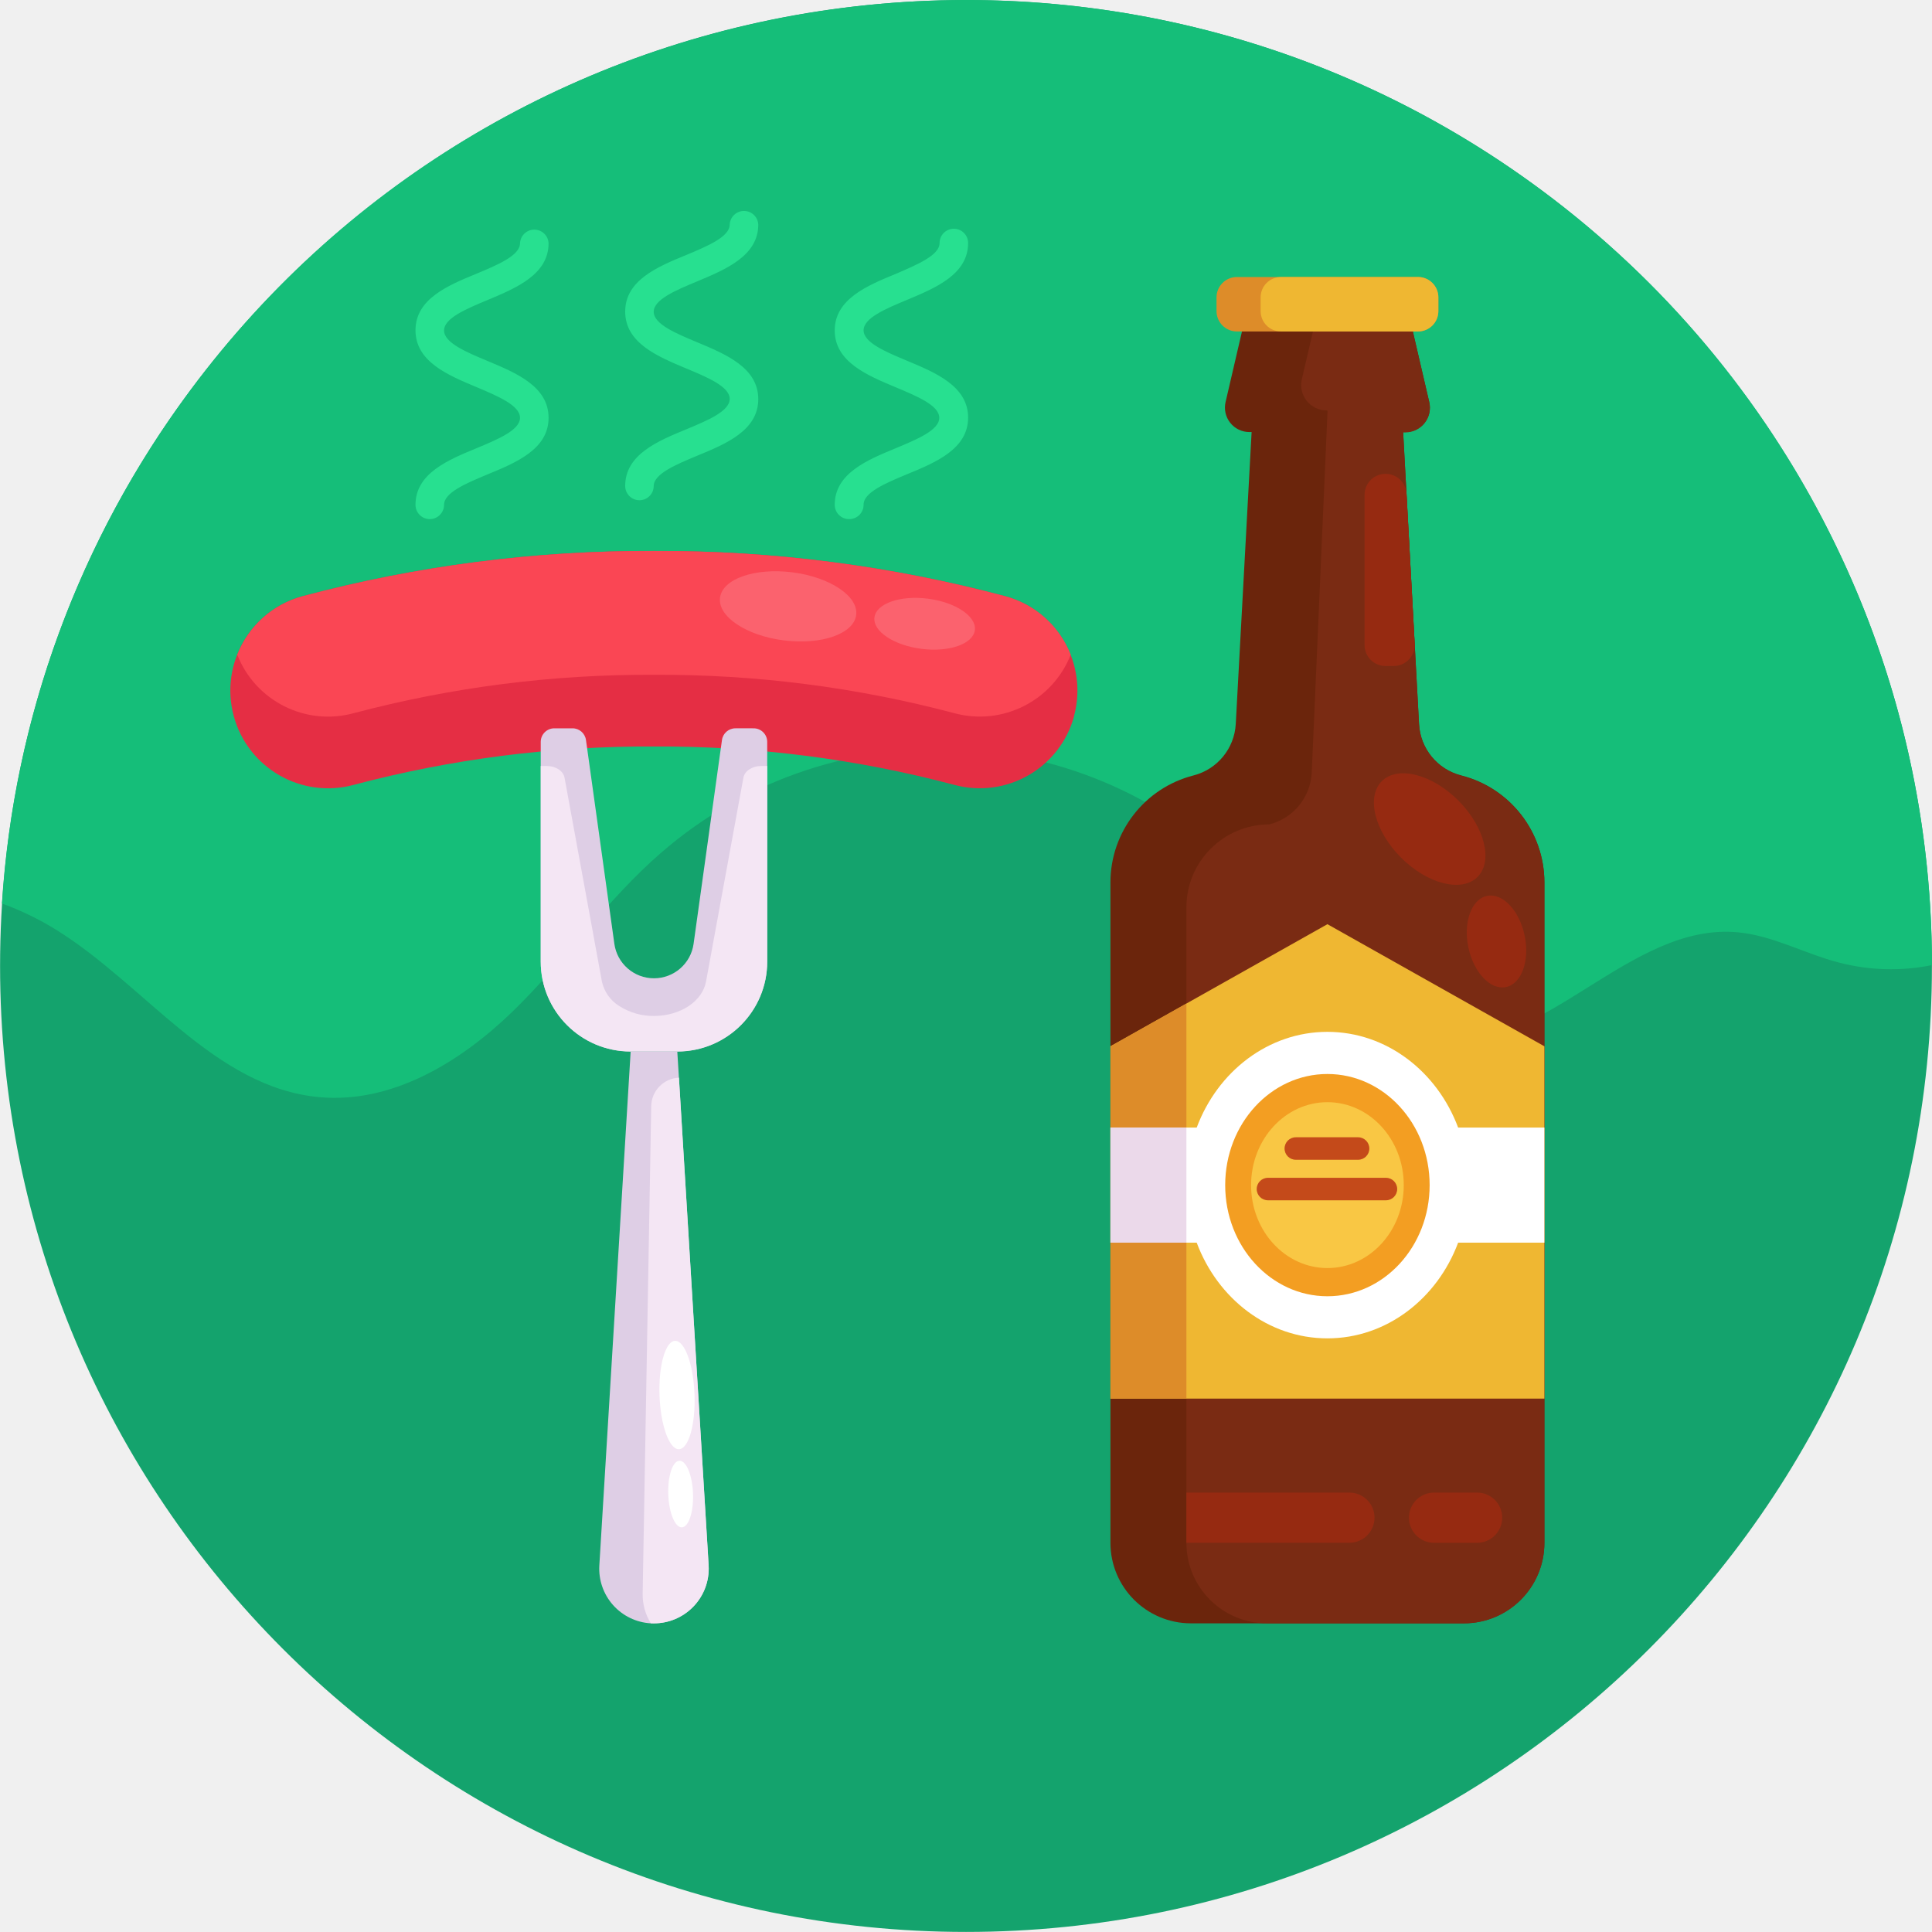
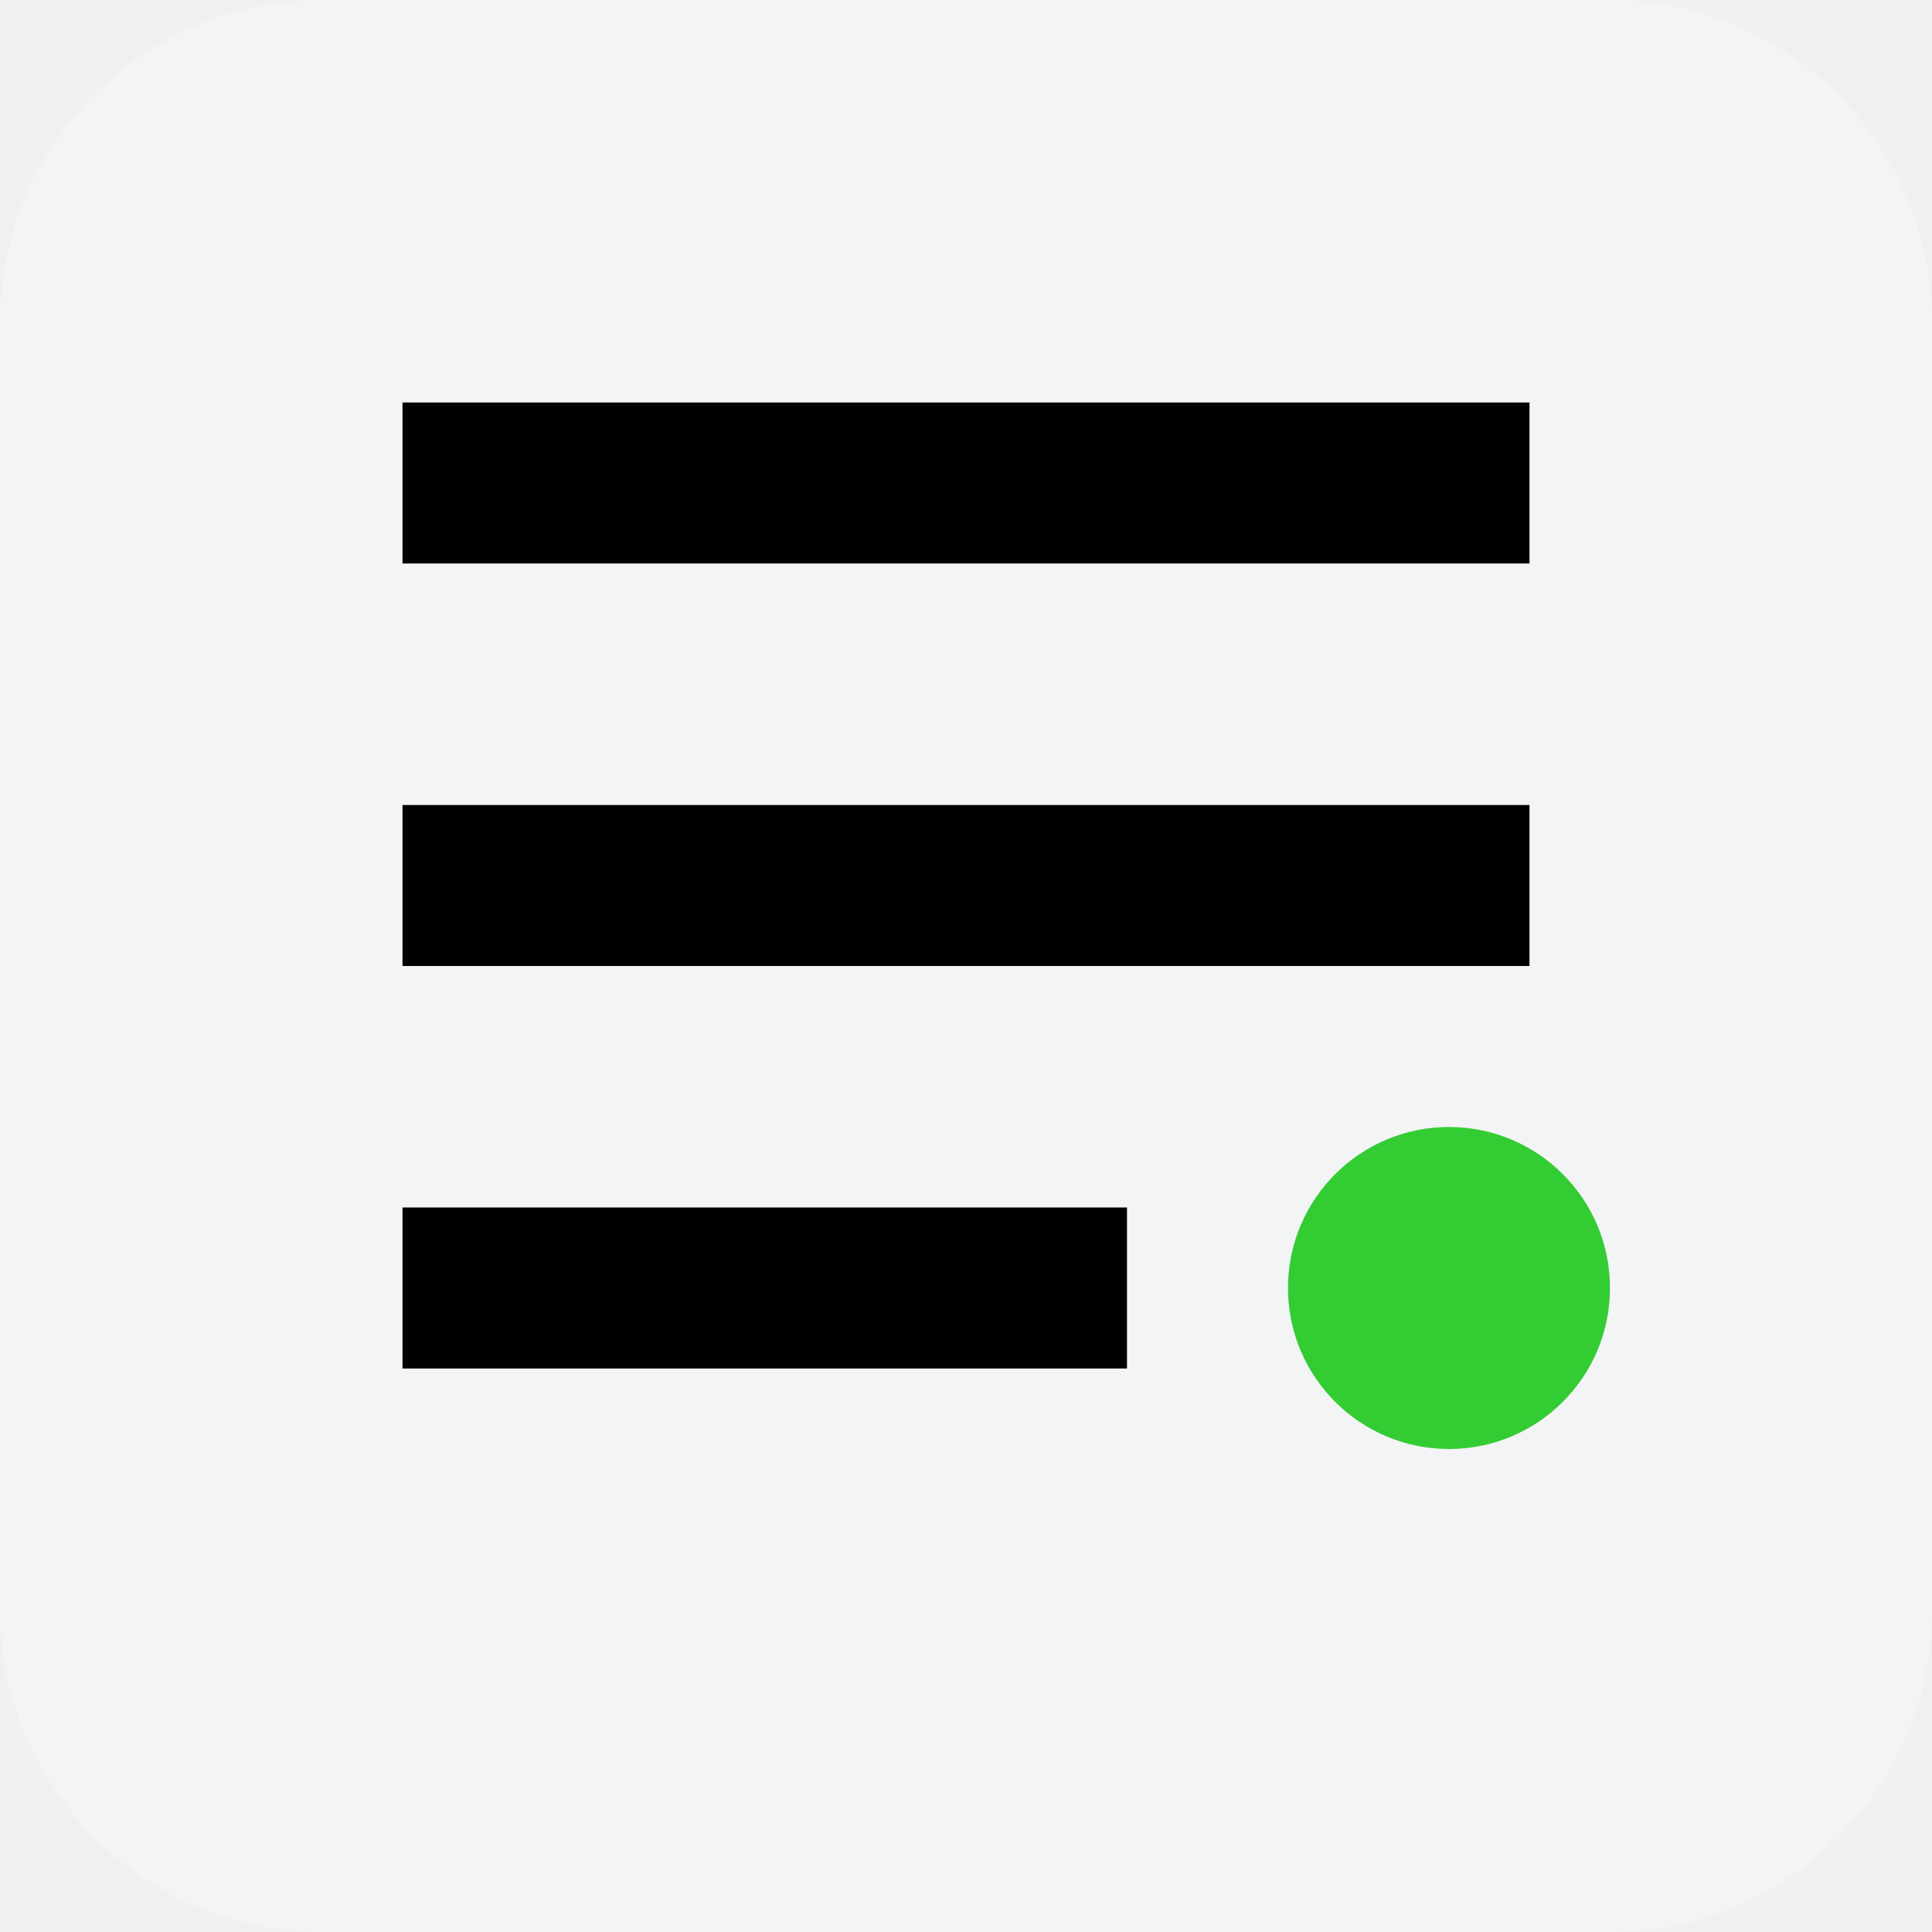
- <svg xmlns="http://www.w3.org/2000/svg" id="Icons" viewBox="0 0 512 512">
-   <defs>
-     <style>.cls-5{fill:#dd8c29}.cls-6{fill:#efb732}.cls-7{fill:#962a11}.cls-8{fill:#fff}.cls-12{fill:#c44a1a}.cls-15{fill:#fb626e}.cls-16{fill:#decee5}.cls-17{fill:#f4e6f4}.cls-18{fill:#27e090}</style>
-   </defs>
-   <circle cx="256" cy="256" r="255.98" style="fill:#14a36d" />
-   <path d="M512 255.76A255.63 255.63 0 0 0 408.56 50.44C295-33.81 134.69-10.08 50.44 103.44a254.76 254.76 0 0 0-49.93 136 76.89 76.89 0 0 1 14.24 6.88c23.84 14.74 42 41.9 69.91 44.44 19.15 1.75 37.29-9.24 51.1-22.62s24.87-29.51 39.4-42.12a112.53 112.53 0 0 1 157.7 10c14.17 15.89 26.53 37.44 47.68 40 28.75 3.44 51.22-31.63 80-28.95 9.3.87 17.72 5.66 26.73 8a54.5 54.5 0 0 0 24.73.69z" style="fill:#15be79" />
-   <path d="M409.28 233.87v175A21.33 21.33 0 0 1 388 430.2h-72.38a21.34 21.34 0 0 1-21.34-21.34v-175a29.26 29.26 0 0 1 22-28.36 14.93 14.93 0 0 0 11.21-13.65l4.2-77.35h-.59a6.48 6.48 0 0 1-6.3-8l4.35-18.72a6.48 6.48 0 0 1 6.3-5h32.65a6.49 6.49 0 0 1 6.31 5l4.35 18.72a6.49 6.49 0 0 1-6.31 8h-.6l4.21 77.35a14.87 14.87 0 0 0 11.21 13.65 29.25 29.25 0 0 1 22.01 28.37z" style="fill:#6b250c" />
-   <path d="M409.28 233.87v175A21.33 21.33 0 0 1 388 430.2h-52.27a21.34 21.34 0 0 1-21.32-21.34V240.47a22 22 0 0 1 22-22 14.92 14.92 0 0 0 11.21-13.65l4.19-95.82a.25.25 0 0 0-.25-.24 6.73 6.73 0 0 1-6.56-8.26l4.1-17.63h19a6.49 6.49 0 0 1 6.31 5l4.35 18.72a6.49 6.49 0 0 1-6.31 8h-.6l4.21 77.35a14.87 14.87 0 0 0 11.21 13.65 29.25 29.25 0 0 1 22.01 28.28z" style="fill:#7a2b13" />
-   <path class="cls-5" d="M381.18 78.82v3.62a5.39 5.39 0 0 1-5.39 5.4h-48a5.4 5.4 0 0 1-5.4-5.4v-3.62a5.4 5.4 0 0 1 5.4-5.41h48a5.39 5.39 0 0 1 5.39 5.41z" />
-   <path class="cls-6" d="M381.18 78.82v3.62a5.39 5.39 0 0 1-5.39 5.4h-36.32a5.39 5.39 0 0 1-5.39-5.4v-3.62a5.39 5.39 0 0 1 5.39-5.41h36.32a5.39 5.39 0 0 1 5.39 5.41z" />
-   <ellipse class="cls-7" cx="378.88" cy="219.71" rx="10.72" ry="17.94" transform="rotate(-45 378.878 219.713)" />
-   <ellipse class="cls-7" cx="396.58" cy="249.53" rx="7.62" ry="12.34" transform="rotate(-11.78 396.445 249.466)" />
-   <path class="cls-7" d="M314.41 395.55h43.2a6.65 6.65 0 0 1 6.65 6.65 6.65 6.65 0 0 1-6.65 6.65h-43.2v-13.3z" />
-   <rect class="cls-7" x="373.39" y="395.55" width="24.71" height="13.31" rx="6.65" />
-   <path class="cls-7" d="M367.19 125.57a5.57 5.57 0 0 1 5.56 5.27l2.16 39.78a5.57 5.57 0 0 1-5.56 5.88h-2.16a5.57 5.57 0 0 1-5.57-5.57v-39.79a5.57 5.57 0 0 1 5.57-5.57z" />
-   <path class="cls-6" d="M409.28 277.28v93.37h-115v-93.37l20.13-11.33 37.37-21.03 57.5 32.36z" />
-   <path class="cls-5" d="M314.41 265.95v104.7h-20.13v-93.37l20.13-11.33z" />
-   <path class="cls-8" d="M409.28 298.82h-22.86c-5.55-14.88-19-25.37-34.64-25.37s-29.09 10.49-34.64 25.37h-22.86v30.5h22.86c5.55 14.87 19 25.36 34.64 25.36s29.09-10.49 34.64-25.36h22.86z" />
-   <path style="fill:#ebd9ea" d="M294.28 298.82h20.13v30.5h-20.13z" />
-   <ellipse cx="351.78" cy="314.07" rx="27.09" ry="29.45" style="fill:#f39e22" />
-   <ellipse cx="351.78" cy="314.07" rx="20.23" ry="21.98" style="fill:#f9c744" />
-   <rect class="cls-12" x="340.42" y="301.39" width="22.47" height="5.96" rx="2.98" />
-   <rect class="cls-12" x="333.04" y="312.13" width="37.23" height="5.96" rx="2.98" />
-   <path d="M284.66 189.75A25.91 25.91 0 0 1 252.9 208a304.3 304.3 0 0 0-79.5-10.17A304.64 304.64 0 0 0 93.73 208a25.88 25.88 0 0 1-13.56-50 355.93 355.93 0 0 1 93.23-12 355.83 355.83 0 0 1 93 12 25.9 25.9 0 0 1 18.23 31.74z" style="fill:#e52e44" />
-   <path d="M283.75 173.51A25.9 25.9 0 0 1 252.9 189a304.3 304.3 0 0 0-79.5-10.17A304.64 304.64 0 0 0 93.73 189a25.84 25.84 0 0 1-30.85-15.49 25.81 25.81 0 0 1 17.29-15.49 355.93 355.93 0 0 1 93.23-12 355.83 355.83 0 0 1 93 12 25.81 25.81 0 0 1 17.35 15.49z" style="fill:#fa4654" />
-   <ellipse class="cls-15" cx="208.85" cy="160.69" rx="9.09" ry="18.19" transform="rotate(-82.74 208.853 160.688)" />
-   <ellipse class="cls-15" cx="245.03" cy="165.3" rx="6.7" ry="13.41" transform="rotate(-82.74 245.037 165.296)" />
-   <path class="cls-16" d="M203.32 196.61v58.2a23.83 23.83 0 0 1-23.83 23.83h-12.36a23.83 23.83 0 0 1-23.83-23.83v-58.2a3.6 3.6 0 0 1 3.6-3.6h4.82a3.6 3.6 0 0 1 3.57 3.1l7.52 54a10.6 10.6 0 0 0 21 0l7.52-54a3.6 3.6 0 0 1 3.57-3.1h4.82a3.6 3.6 0 0 1 3.6 3.6z" />
-   <path class="cls-17" d="M203.32 203v51.84a23.83 23.83 0 0 1-23.83 23.83h-12.36a23.83 23.83 0 0 1-23.83-23.83V203h1.63c2.36 0 4.36 1.32 4.68 3.1l9.9 54a10.18 10.18 0 0 0 4.65 6.54 16.73 16.73 0 0 0 9.15 2.6c7 0 12.84-3.89 13.8-9.14l9.9-54c.32-1.78 2.32-3.1 4.68-3.1z" />
-   <path class="cls-16" d="M187.82 415.71a14.51 14.51 0 0 1-14.51 14.49h-.85a14.5 14.5 0 0 1-13.63-15.35l8.3-136.18h12.36l.43 6.95 7.87 129.23c.02.27.03.57.03.86z" />
-   <path class="cls-17" d="M187.82 415.71a14.52 14.52 0 0 1-15.35 14.47 14.38 14.38 0 0 1-2.16-7.86l2.27-129.19a7.68 7.68 0 0 1 7.35-7.53l7.87 129.23c.01.29.02.59.02.88z" />
-   <ellipse class="cls-8" cx="179.4" cy="369.71" rx="4.64" ry="14.37" transform="rotate(-2.1 179.076 369.239)" />
-   <ellipse class="cls-8" cx="180.36" cy="395.94" rx="3.28" ry="8.83" transform="rotate(-2.1 180.233 395.458)" />
-   <path class="cls-18" d="M113.89 137.57a3.79 3.79 0 0 1-3.78-3.79c0-8.3 8.59-11.88 16.18-15 5.66-2.36 11.52-4.8 11.52-8.06s-5.81-5.72-11.52-8.13c-7.59-3.17-16.18-6.75-16.18-15.06s8.59-11.89 16.18-15c5.66-2.37 11.52-4.82 11.52-8.08a3.79 3.79 0 0 1 7.57 0c0 8.3-8.6 11.89-16.18 15.06-5.66 2.36-11.52 4.81-11.52 8.07s5.85 5.71 11.52 8.08c7.58 3.16 16.18 6.75 16.18 15.06s-8.6 11.88-16.18 15c-5.67 2.36-11.52 4.81-11.52 8.06a3.79 3.79 0 0 1-3.79 3.79zM169.46 132.57a3.79 3.79 0 0 1-3.78-3.79c0-8.3 8.59-11.88 16.17-15 5.67-2.36 11.53-4.8 11.53-8.06s-5.86-5.71-11.53-8.08c-7.58-3.17-16.17-6.75-16.17-15.06s8.59-11.89 16.17-15c5.67-2.37 11.53-4.82 11.53-8.08a3.79 3.79 0 0 1 7.57 0c0 8.3-8.6 11.89-16.18 15.06-5.67 2.36-11.53 4.81-11.53 8.07s5.86 5.71 11.53 8.08c7.58 3.16 16.18 6.75 16.18 15.06s-8.6 11.88-16.18 15c-5.67 2.36-11.53 4.81-11.53 8.06a3.79 3.79 0 0 1-3.78 3.74zM225 137.57a3.79 3.79 0 0 1-3.79-3.79c0-8.3 8.6-11.88 16.18-15 5.67-2.36 11.53-4.8 11.53-8.06s-5.86-5.71-11.53-8.08c-7.58-3.17-16.18-6.75-16.18-15.06s8.6-11.89 16.18-15c5.7-2.47 11.61-4.92 11.61-8.18a3.78 3.78 0 0 1 7.56 0c0 8.3-8.59 11.89-16.17 15.06-5.67 2.36-11.53 4.81-11.53 8.07s5.86 5.71 11.53 8.08c7.58 3.16 16.17 6.75 16.17 15.06s-8.59 11.88-16.17 15c-5.67 2.36-11.53 4.81-11.53 8.06a3.79 3.79 0 0 1-3.86 3.84z" />
+ <svg xmlns="http://www.w3.org/2000/svg" width="200" height="200" viewBox="0 0 24 24" fill="none">
+   <rect width="24" height="24" rx="4" fill="#f3f4f6" />
+   <path d="M5 5h14v2H5zM5 10h14v2H5zM5 15h9v2H5z" fill="#000" />
+   <circle cx="18" cy="16" r="2" fill="#33cc33" />
</svg>
